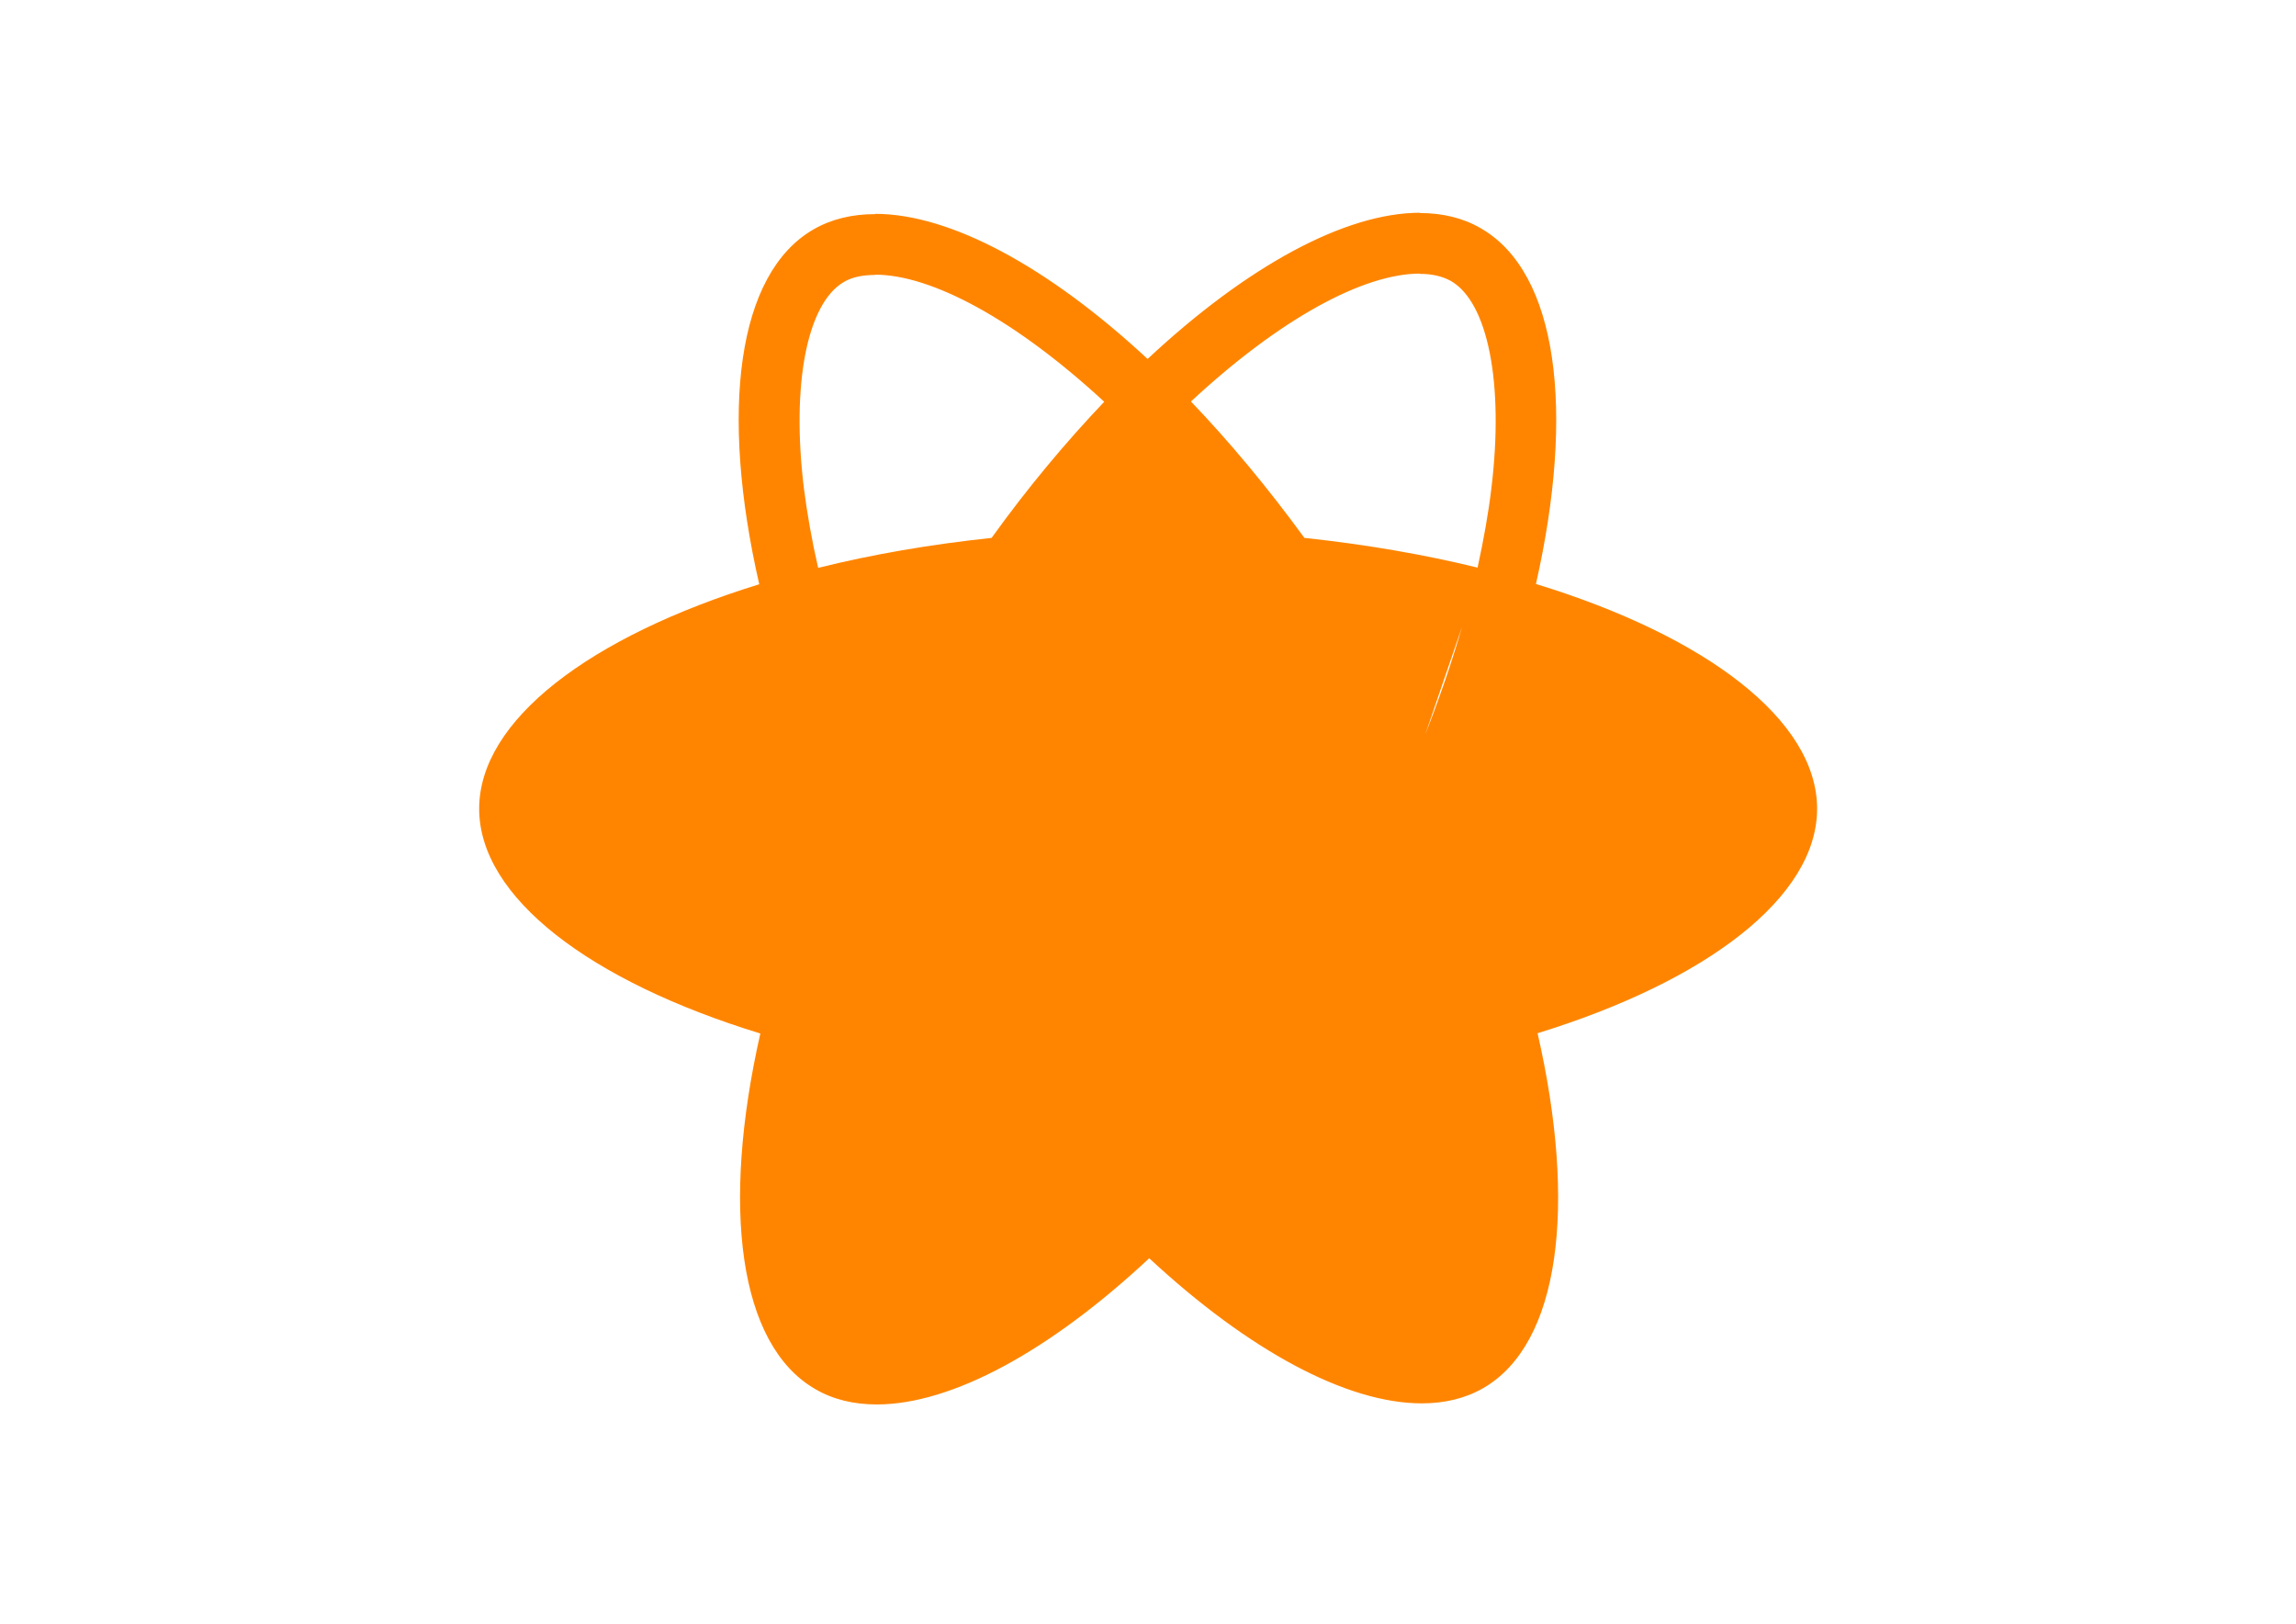
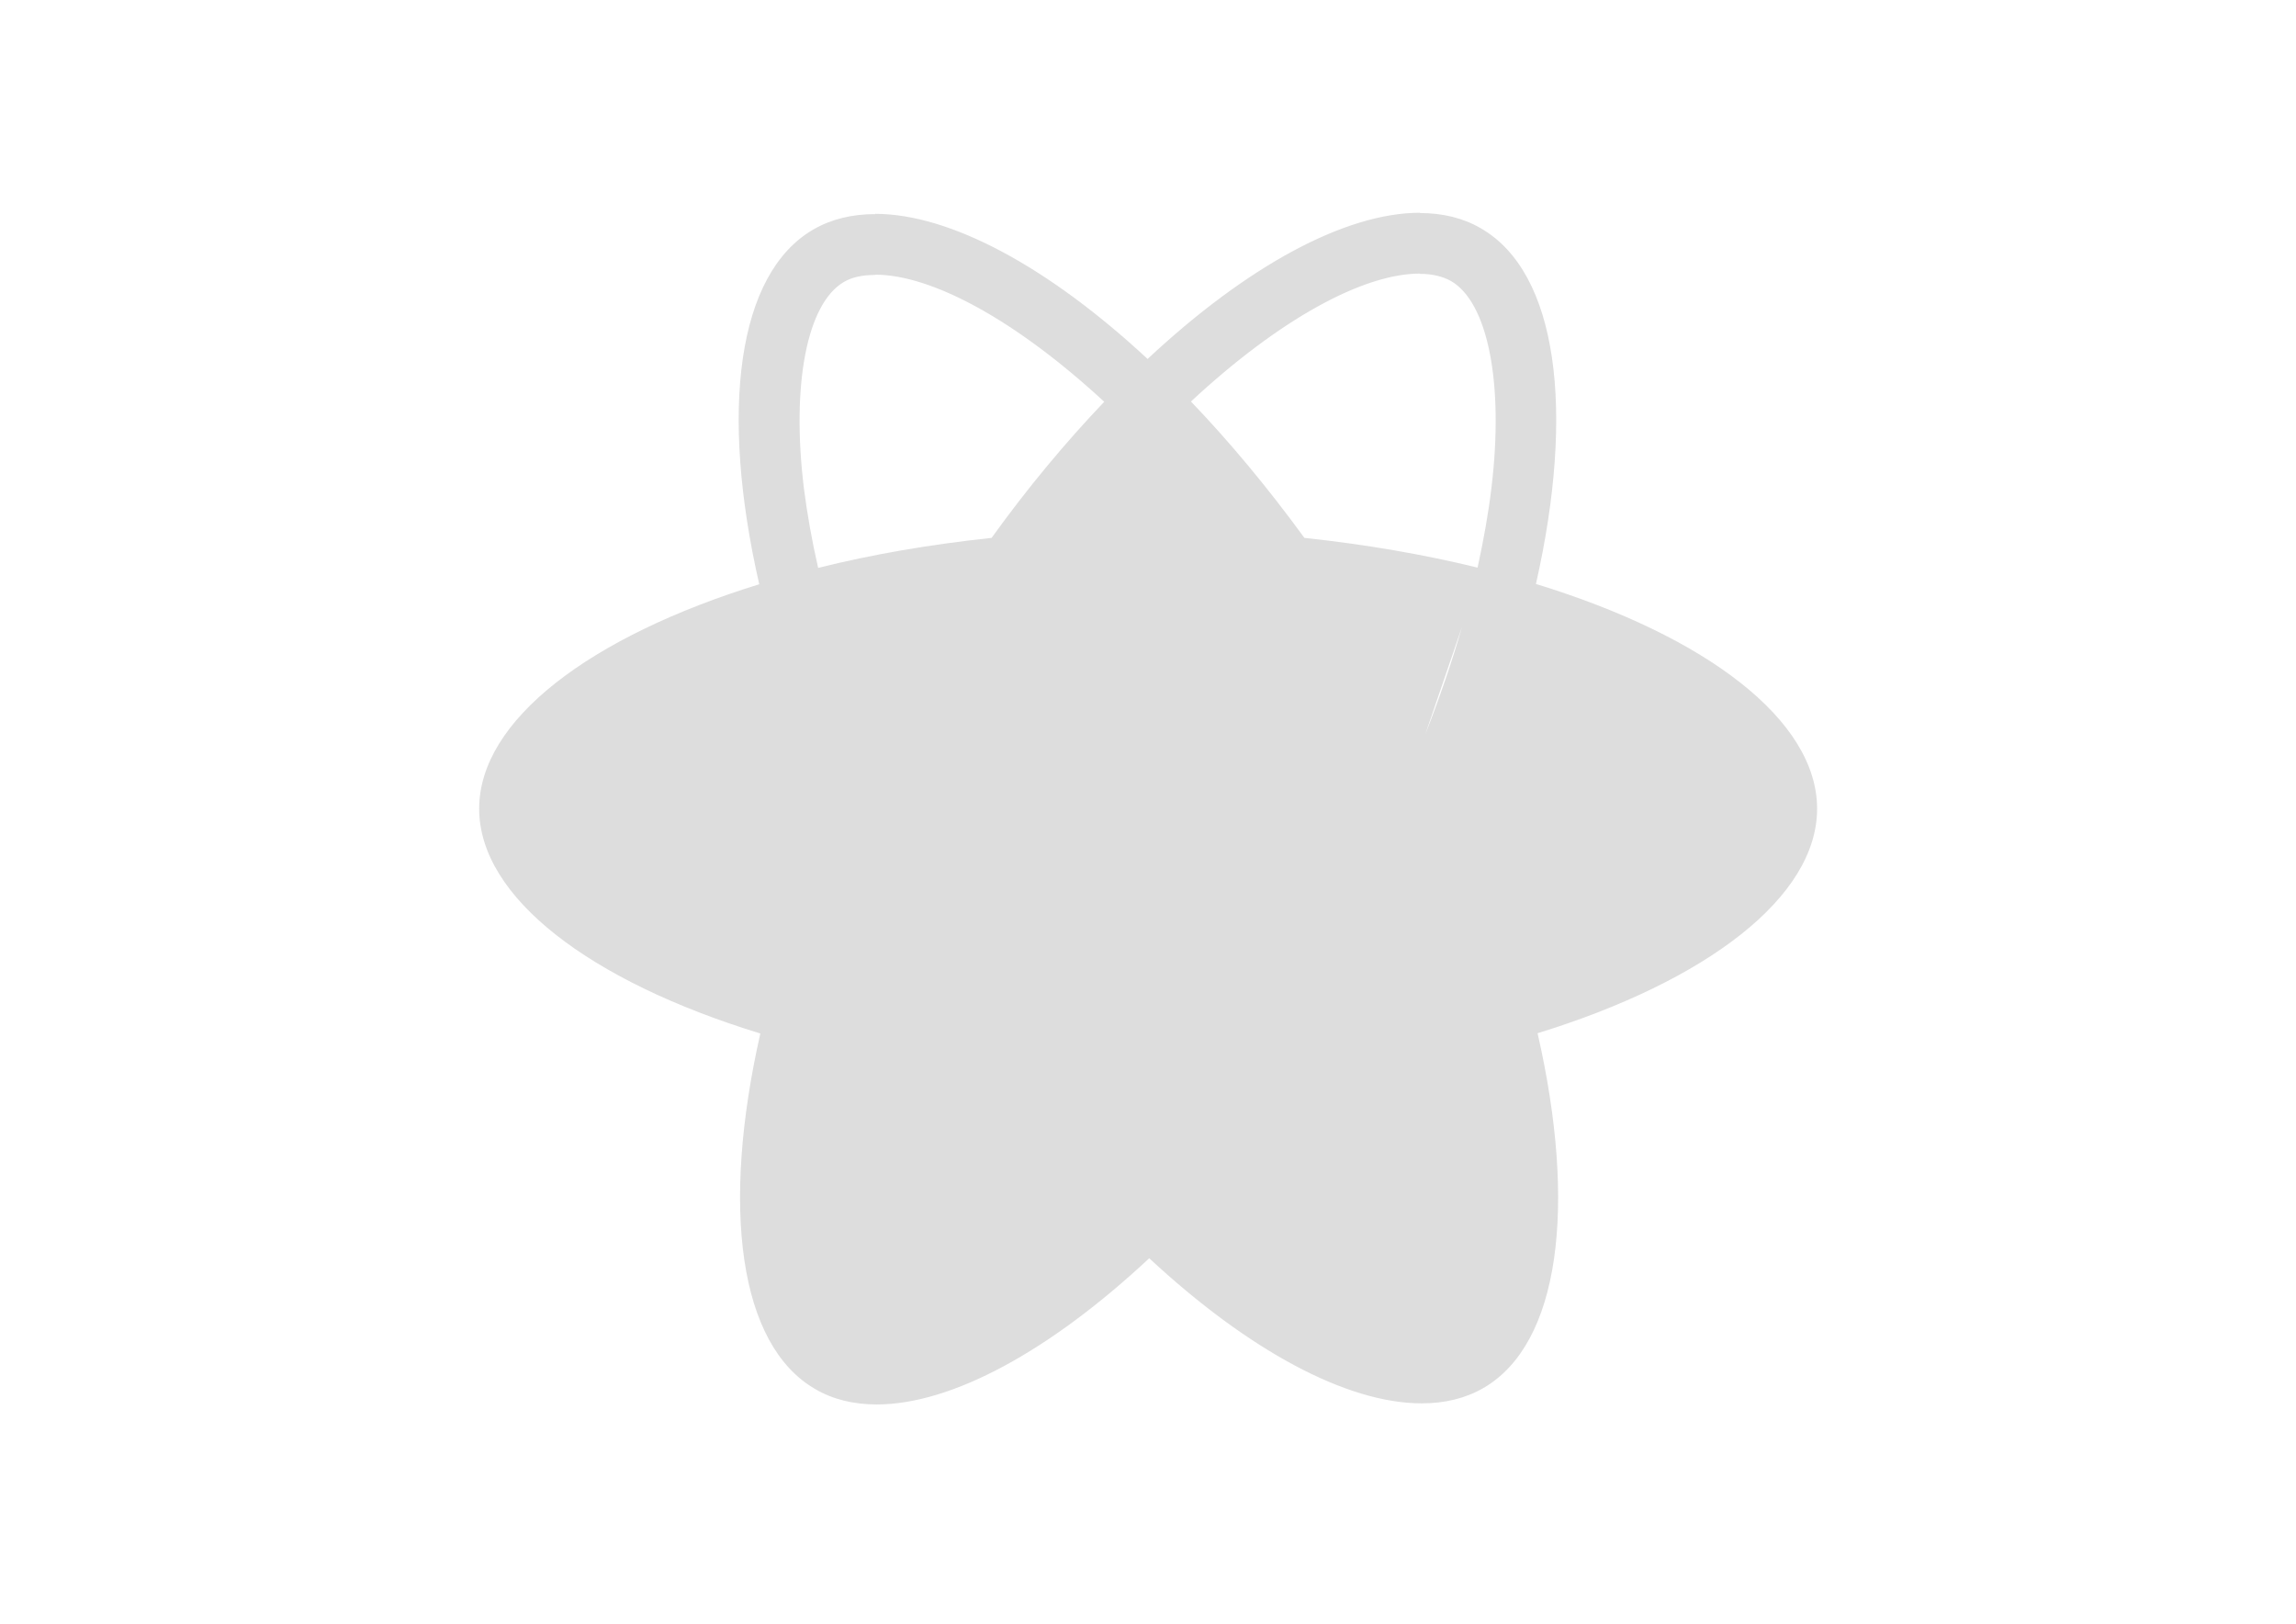
<svg xmlns="http://www.w3.org/2000/svg" viewBox="0 0 841.9 595.3">
-   <g fill="#ff8500">
+   <g fill="#dddddd">
    <path d="M666.3 296.5c0-32.5-40.7-63.3-103.1-82.4 14.4-63.6 8-114.2-20.2-130.4-6.5-3.8-14.1-5.6-22.4-5.6v22.3c4.6 0 8.3.9 11.4 2.6 13.6 7.8 19.5 37.5 14.9 75.7-1.1 9.4-2.9 19.3-5.1 29.4-19.6-4.8-41-8.5-63.5-10.9-13.5-18.5-27.5-35.3-41.6-50 32.6-30.3 63.2-46.9 84-46.9V78c-27.5 0-63.5 19.6-99.9 53.6-36.4-33.8-72.4-53.2-99.9-53.2v22.3c20.7 0 51.4 16.5 84 46.6-14 14.7-28 31.4-41.3 49.9-22.6 2.4-44 6.1-63.6 11-2.3-10-4-19.7-5.2-29-4.7-38.2 1.1-67.9 14.6-75.8 3-1.8 6.9-2.6 11.5-2.6V78.5c-8.4 0-16 1.8-22.6 5.6-28.1 16.2-34.4 66.7-19.9 130.1-62.2 19.2-102.7 49.9-102.7 82.3 0 32.5 40.7 63.3 103.1 82.4-14.4 63.6-8 114.2 20.2 130.4 6.5 3.8 14.1 5.6 22.5 5.6 27.5 0 63.5-19.6 99.9-53.6 36.4 33.8 72.4 53.2 99.9 53.2 8.4 0 16-1.8 22.6-5.6 28.1-16.2 34.4-66.7 19.9-130.1 62-19.1 102.5-49.9 102.5-82.3zm-130.2-66.7c-3.7 12.9-8.3 26.2-13.5 39.5-4.1-8-8.4-16-13 " />
    <path d="M520.5 78.1z" />
  </g>
</svg>
